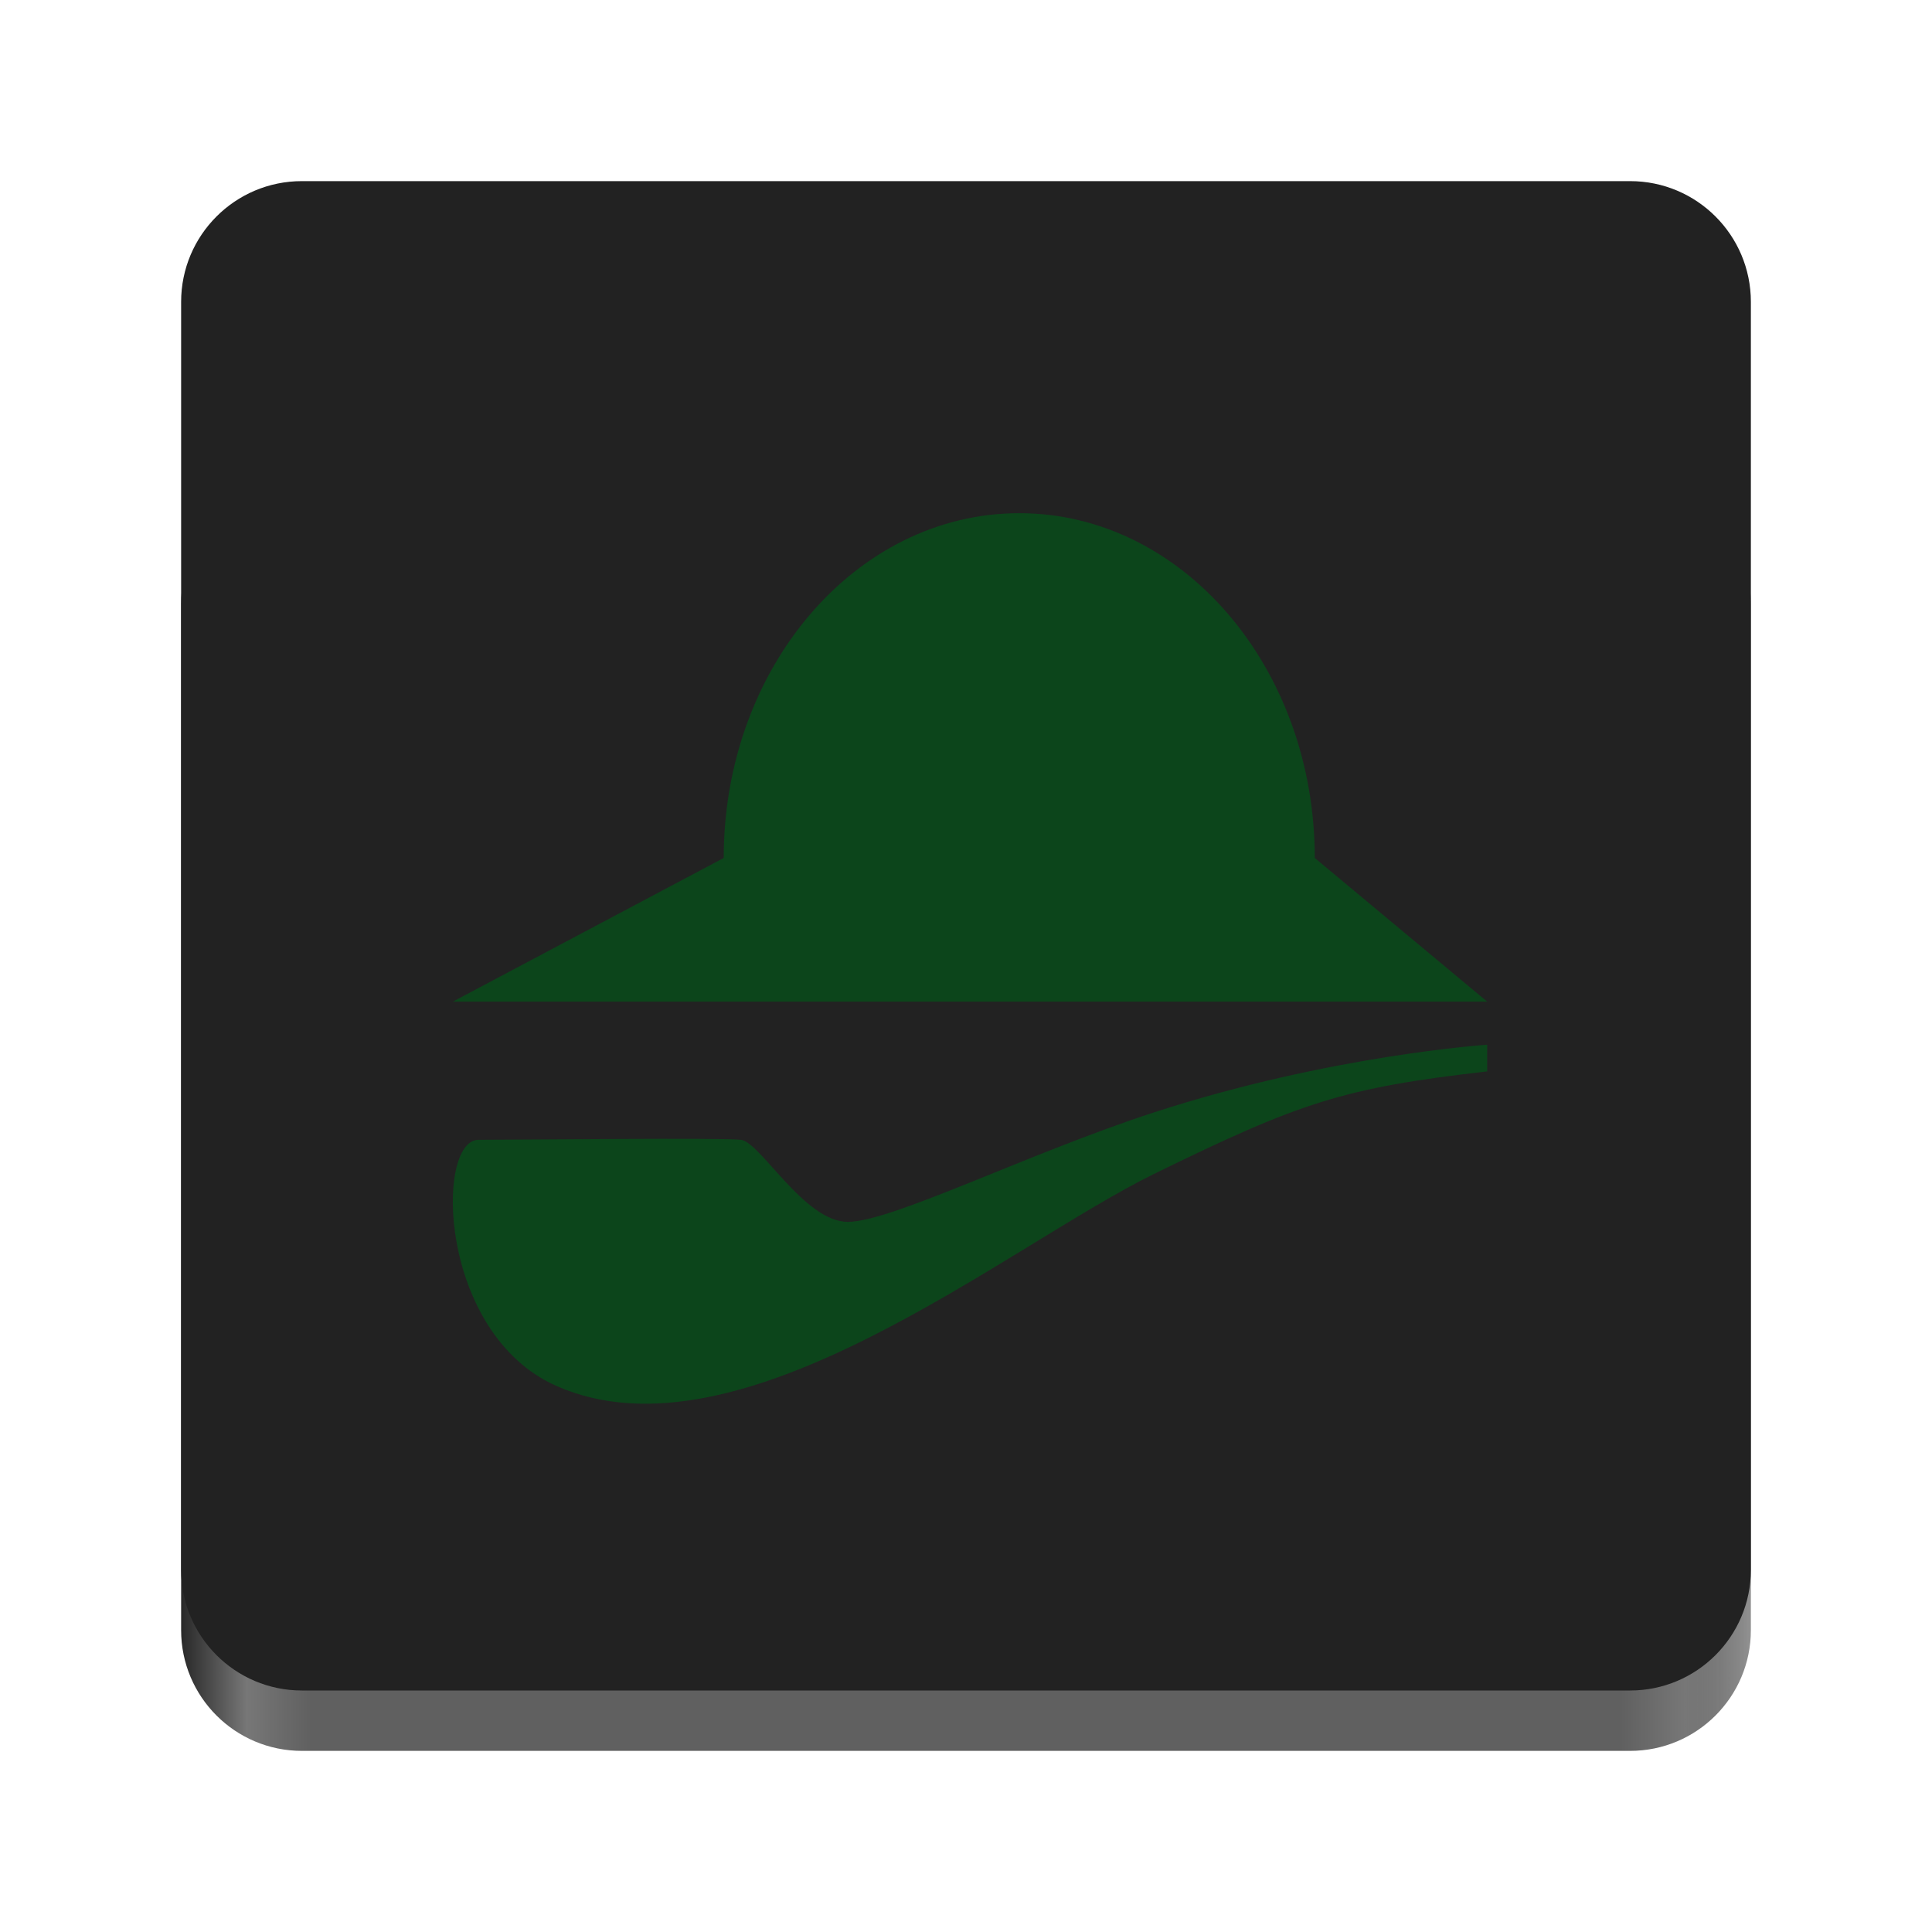
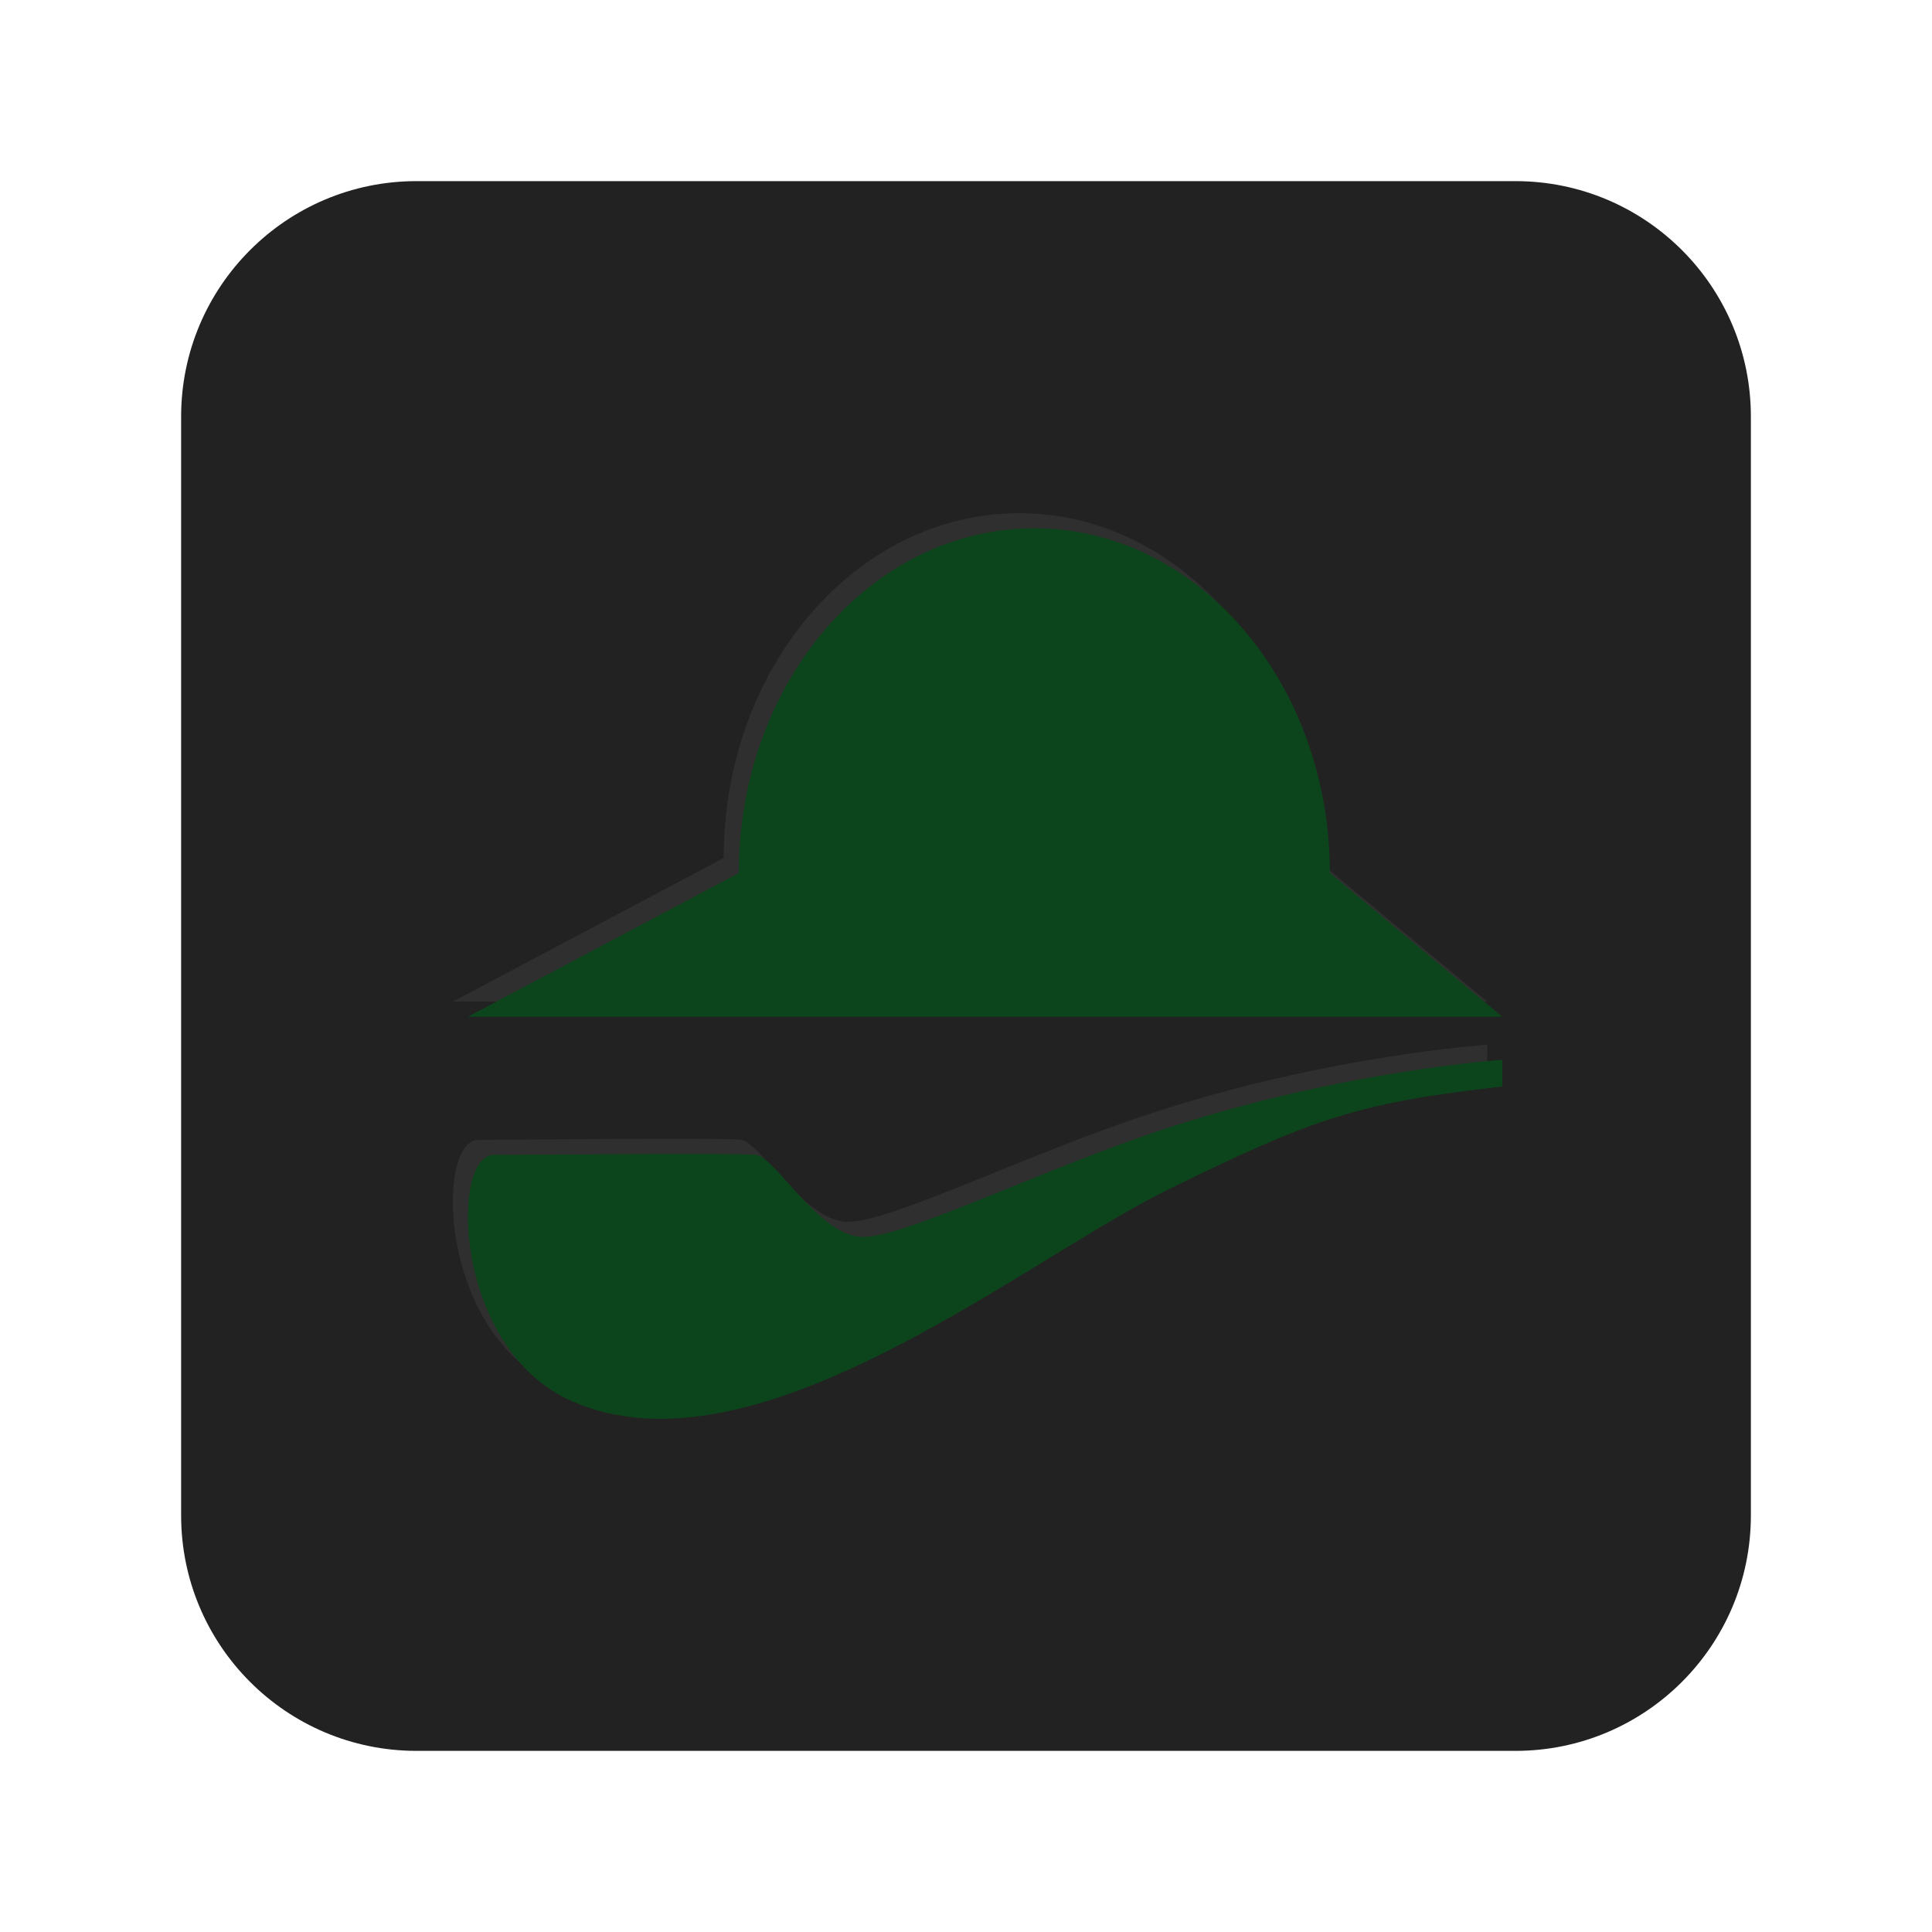
<svg xmlns="http://www.w3.org/2000/svg" width="128" height="128" viewBox="0 0 128 128" fill="none">
-   <path d="M108 32H20C15.582 32 12 35.582 12 40V108C12 112.418 15.582 116 20 116H108C112.418 116 116 112.418 116 108V40C116 35.582 112.418 32 108 32Z" fill="url(#paint0_linear_28_39)" />
-   <path d="M108 12H20C15.582 12 12 15.582 12 20V104C12 108.418 15.582 112 20 112H108C112.418 112 116 108.418 116 104V20C116 15.582 112.418 12 108 12Z" fill="#222222" />
-   <path d="M31.71 75.514C34.605 75.514 47.782 75.368 49.083 75.514C50.384 75.659 53.28 80.951 56.175 80.951C59.071 80.951 68.094 76.42 76.445 73.702C88.111 69.904 98.529 69.216 98.529 69.216V70.983C89.011 72.072 86.156 73.024 76.445 77.783C66.733 82.542 49.069 97.223 36.871 91.825C29.022 88.351 28.814 75.514 31.71 75.514Z" fill="#0C451B" />
-   <path d="M67.528 34C78.342 34 87.108 44.227 87.108 56.843L98.529 66.361H87.108H47.948H30L47.948 56.843C47.948 44.227 56.714 34 67.528 34Z" fill="#0C451B" />
-   <defs>
-     <linearGradient id="paint0_linear_28_39" x1="12" y1="64" x2="116" y2="64" gradientUnits="userSpaceOnUse">
-       <stop stop-color="#282828" />
-       <stop offset="0.042" stop-color="#777777" />
-       <stop offset="0.083" stop-color="#606060" />
-       <stop offset="0.917" stop-color="#606060" />
-       <stop offset="0.958" stop-color="#777777" />
-       <stop offset="1" stop-color="#282828" stop-opacity="0.51" />
-     </linearGradient>
-   </defs>
+   <path d="M100.4 12H27.6C18.984 12 12 18.984 12 27.6V100.4C12 109.016 18.984 116 27.6 116H100.4C109.016 116 116 109.016 116 100.4V27.6C116 18.984 109.016 12 100.4 12Z" fill="#222222" />
+   <path d="M31.71 75.514C34.605 75.514 47.782 75.368 49.083 75.514C50.384 75.659 53.28 80.951 56.175 80.951C59.071 80.951 68.094 76.42 76.445 73.702C88.111 69.904 98.529 69.216 98.529 69.216V70.983C89.011 72.072 86.156 73.024 76.445 77.783C66.733 82.542 49.069 97.223 36.871 91.825C29.022 88.351 28.814 75.514 31.71 75.514Z" fill="#2F2F2F" />
+   <path d="M67.528 34C78.342 34 87.108 44.227 87.108 56.843L98.529 66.361H87.108H47.948H30L47.948 56.843C47.948 44.227 56.714 34 67.528 34Z" fill="#2F2F2F" />
+   <path d="M32.71 76.514C35.605 76.514 48.782 76.368 50.083 76.514C51.384 76.659 54.28 81.951 57.175 81.951C60.071 81.951 69.094 77.42 77.445 74.702C89.111 70.904 99.529 70.216 99.529 70.216V71.983C90.011 73.072 87.156 74.024 77.445 78.783C67.733 83.542 50.069 98.223 37.871 92.825C30.022 89.351 29.814 76.514 32.71 76.514Z" fill="#0C451B" />
+   <path d="M68.528 35C79.342 35 88.108 45.227 88.108 57.843L99.529 67.361H88.108H48.948H31L48.948 57.843C48.948 45.227 57.714 35 68.528 35Z" fill="#0C451B" />
</svg>
